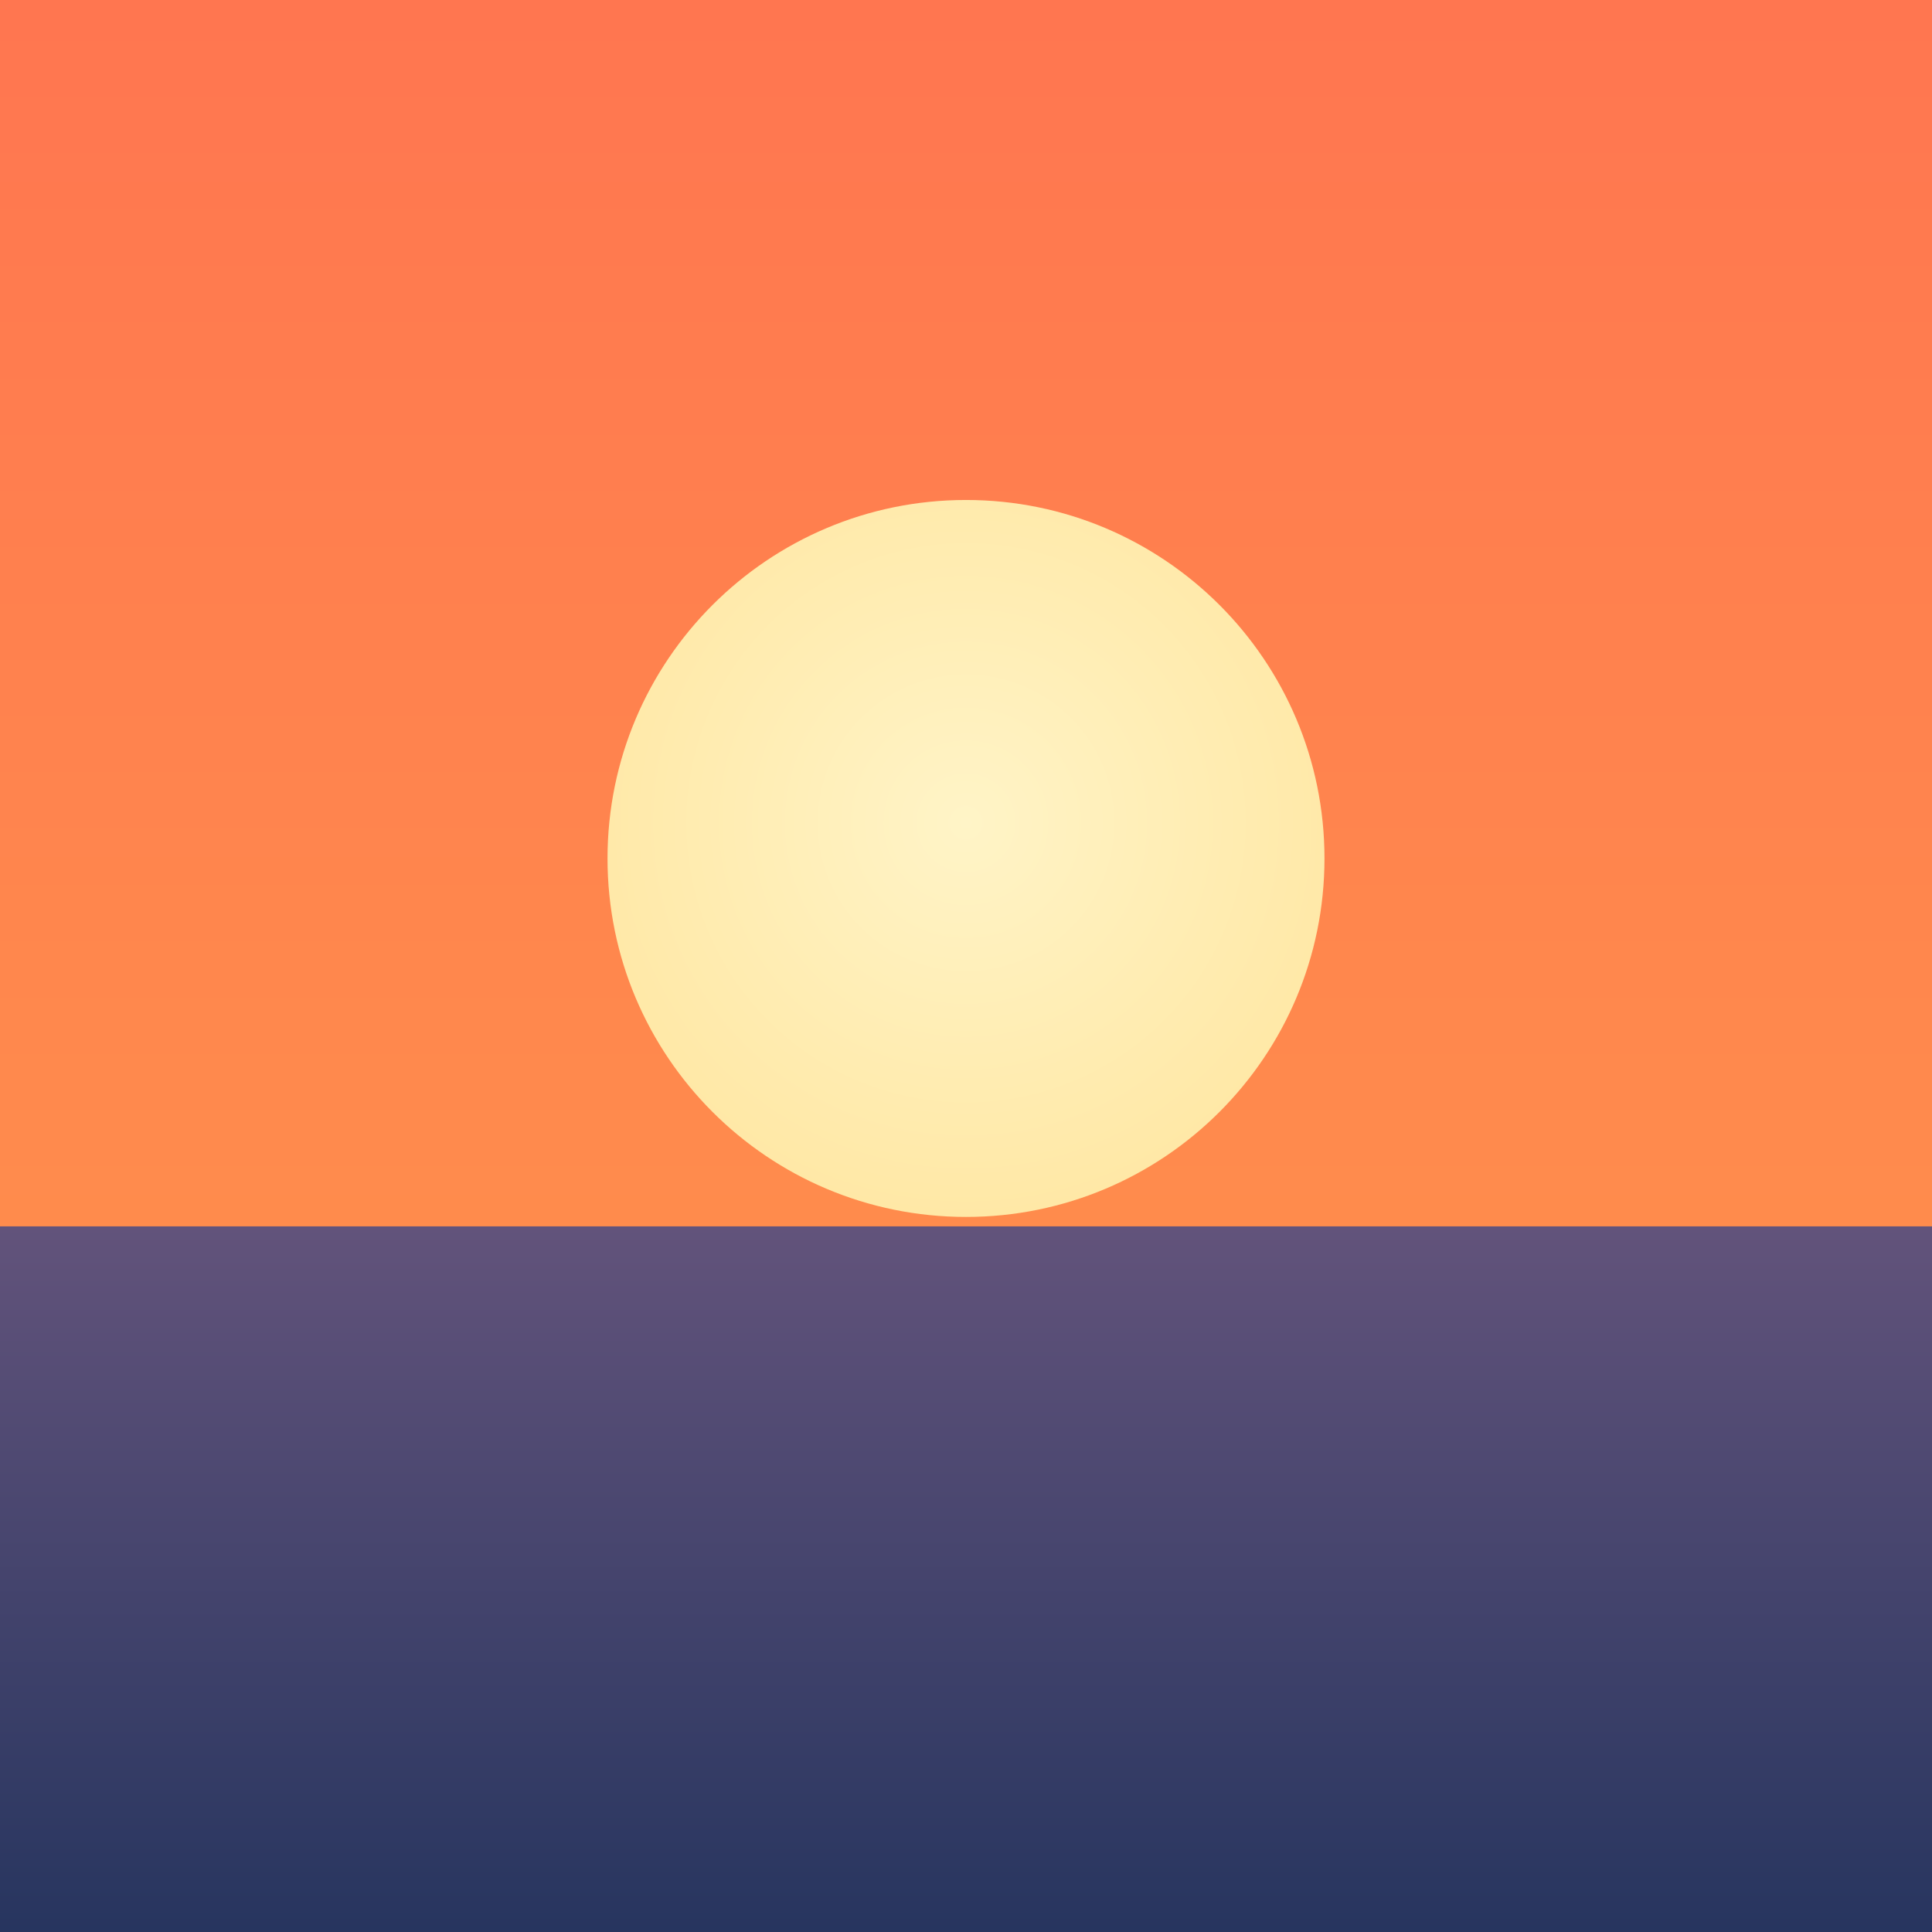
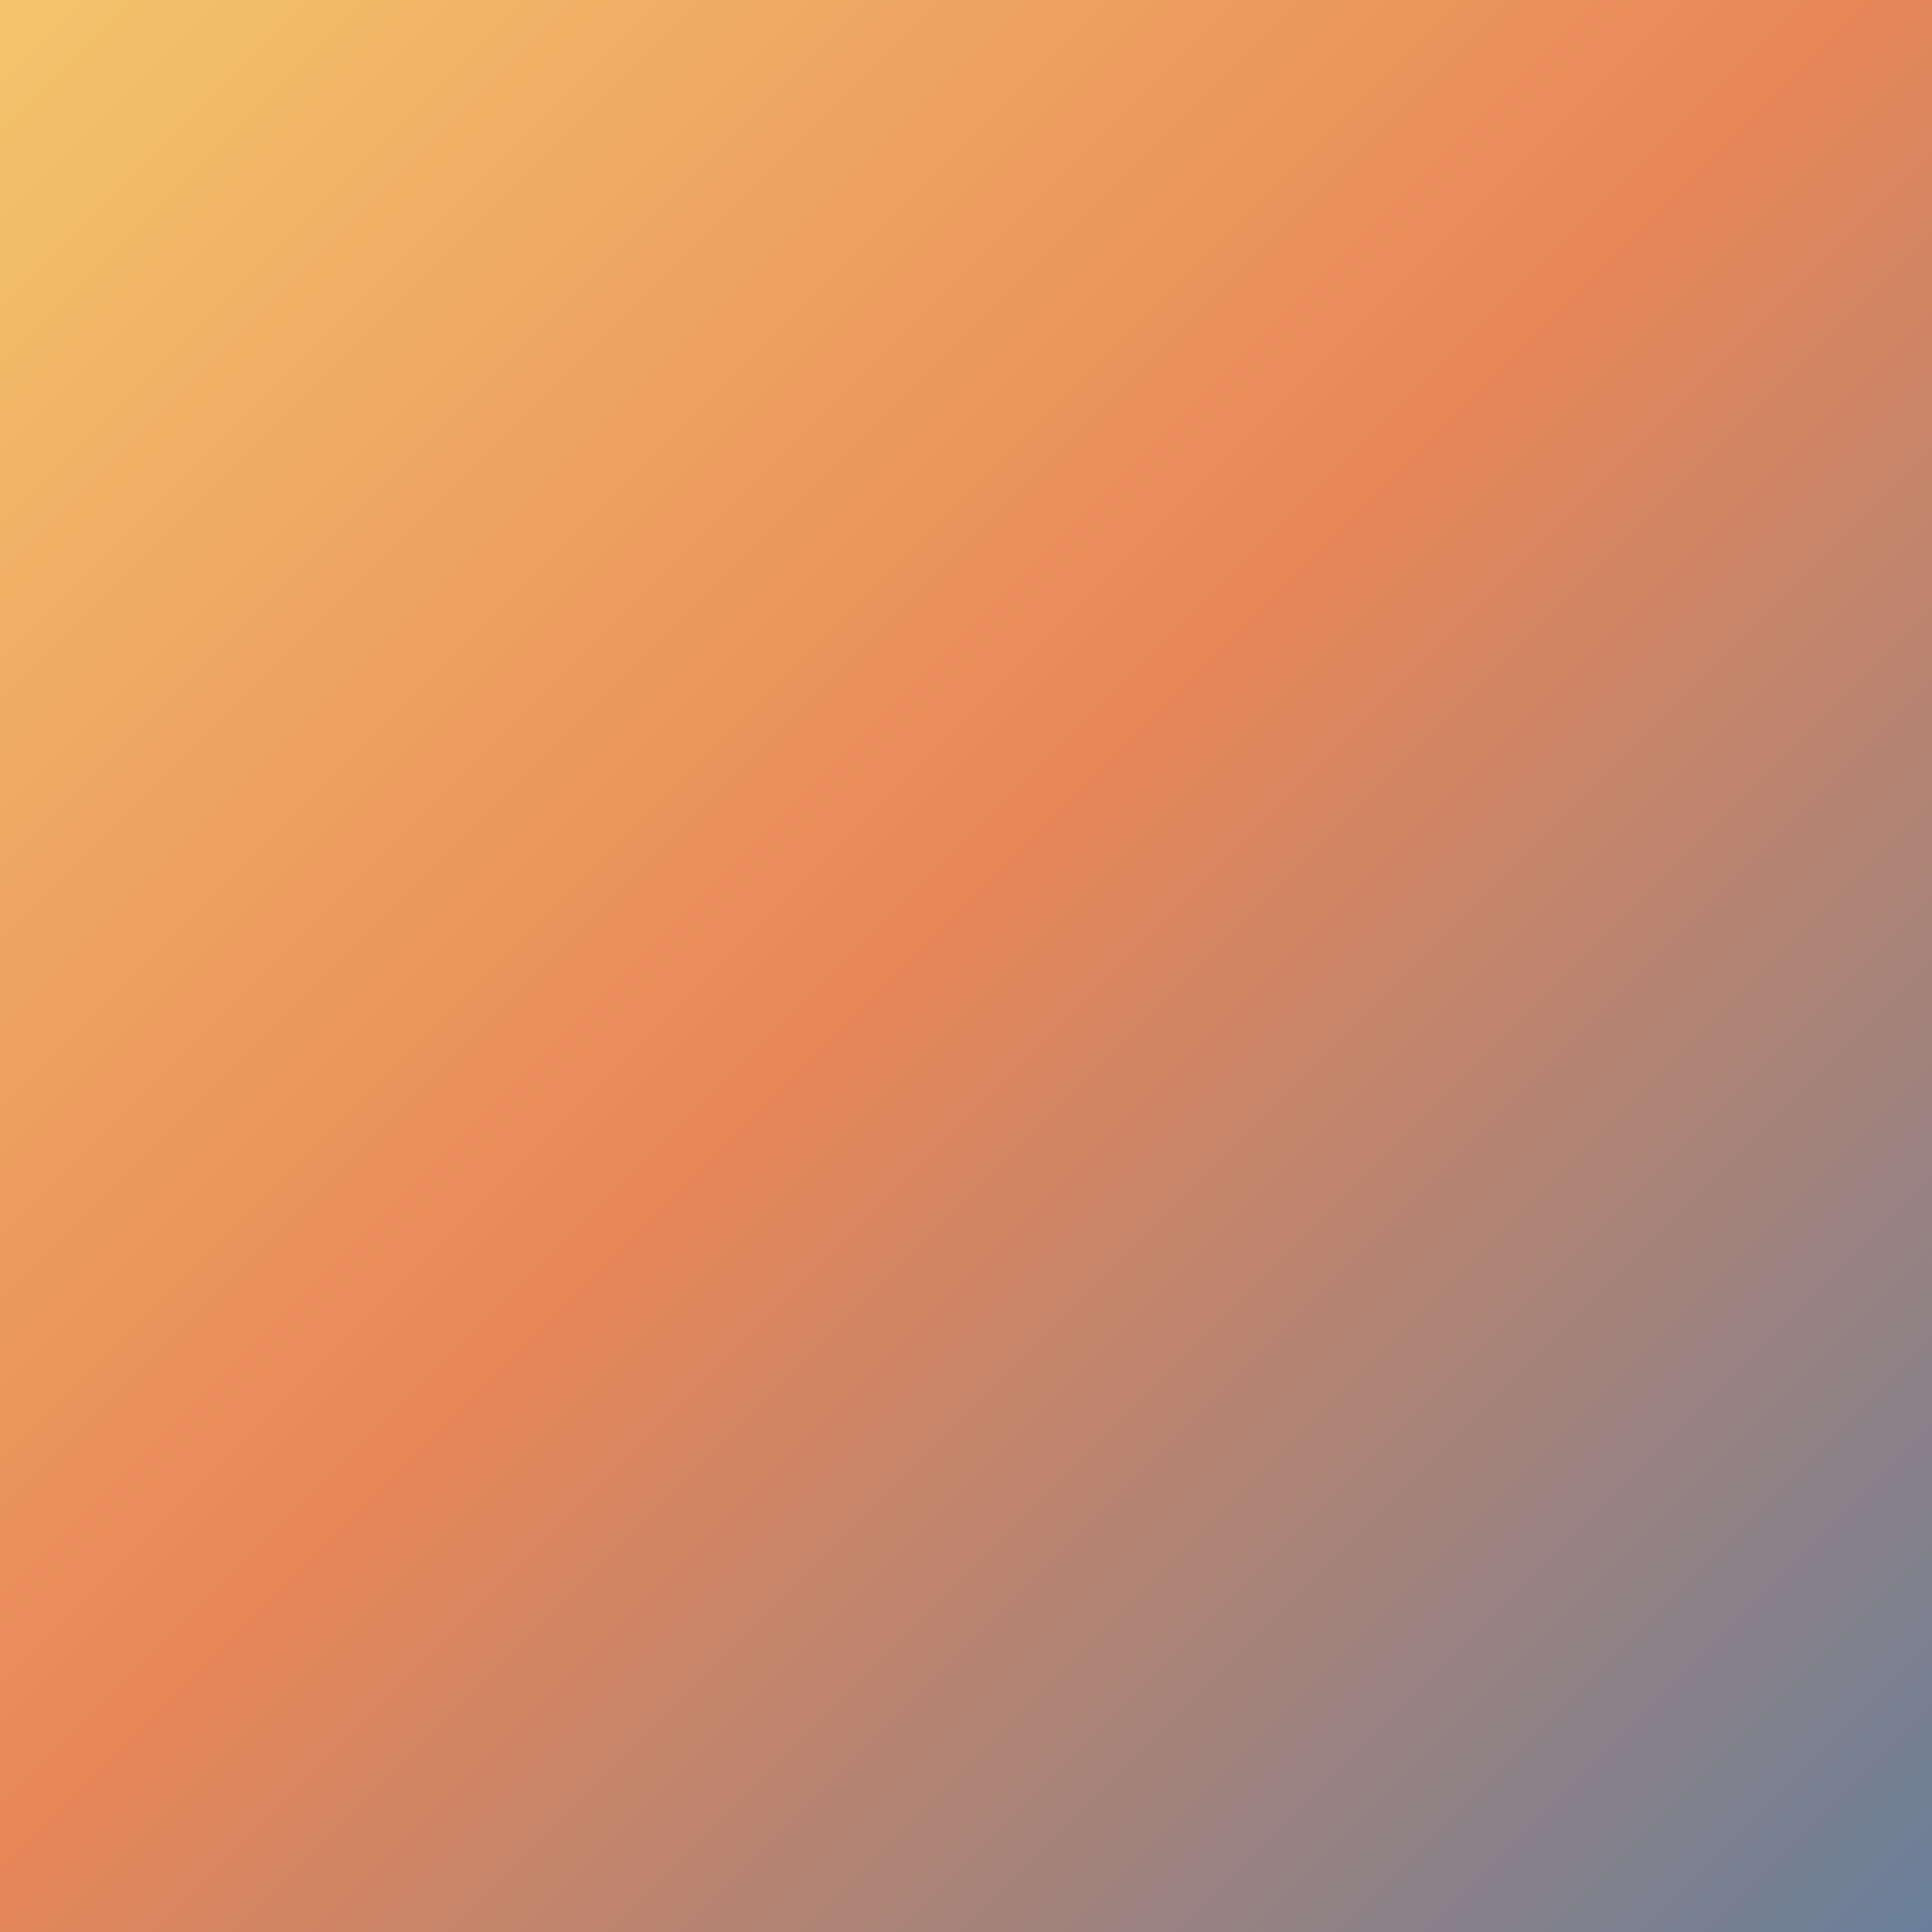
<svg xmlns="http://www.w3.org/2000/svg" width="1088" height="1088" viewBox="0 0 1024 1024">
  <defs>
-     <linearGradient id="sky" x1="0" y1="0" x2="0" y2="1">
-       <stop offset="0" stop-color="#FF7650" />
-       <stop offset="1" stop-color="#FF9A4A" />
+     <linearGradient id="sky" x1="0" y1="0" x2="1" y2="1">
+       <stop offset="0" stop-color="#F4C56C" />
+       <stop offset=".48" stop-color="#E88758" />
+       <stop offset="1" stop-color="#687F9A" />
    </linearGradient>
-     <linearGradient id="water" x1="0" y1="0" x2="0" y2="1">
-       <stop offset="0" stop-color="#62537B" />
-       <stop offset="1" stop-color="#27355F" />
-     </linearGradient>
-     <radialGradient id="sun" cx="50%" cy="45%" r="60%">
-       <stop offset="0" stop-color="#FFF4C7" />
-       <stop offset="1" stop-color="#FFE7A3" />
-     </radialGradient>
  </defs>
-   <rect width="1088" height="1088" fill="url(#sky)" />
-   <circle cx="512" cy="455" r="190" fill="url(#sun)" />
-   <rect y="650" width="1024" height="374" fill="url(#water)" />
+   <rect width="1024" height="1024" fill="url(#sky)" />
</svg>
